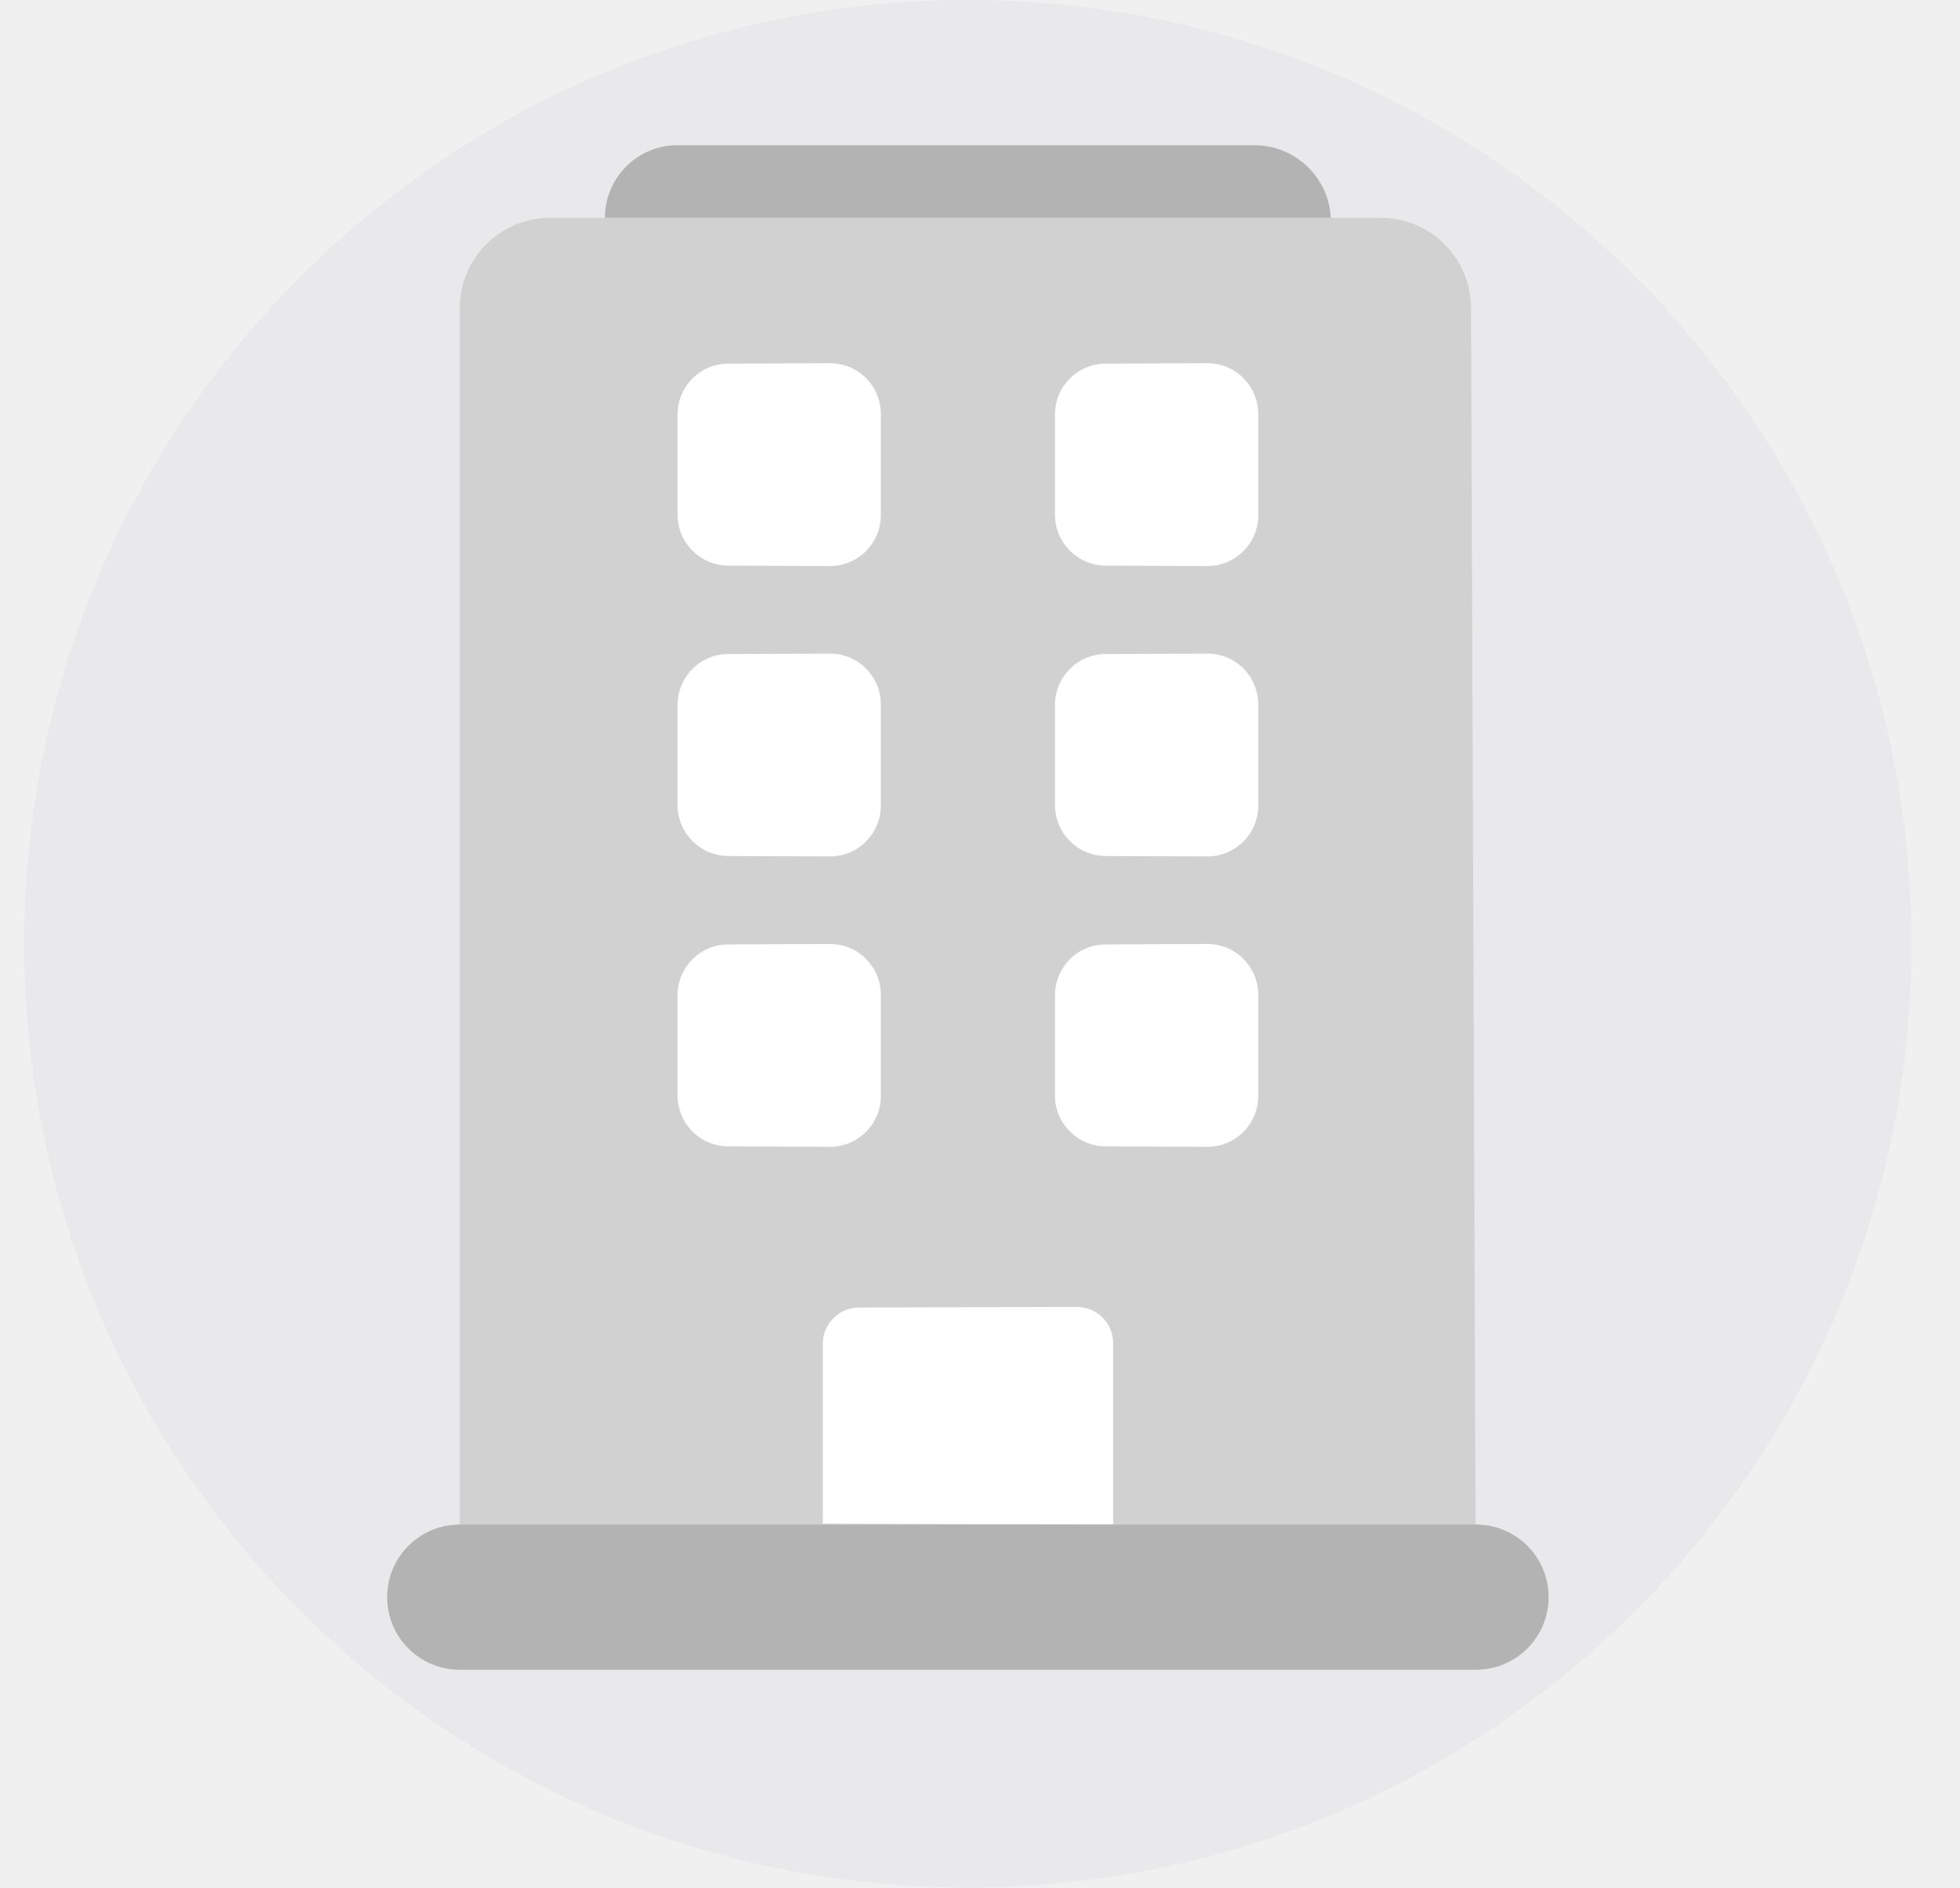
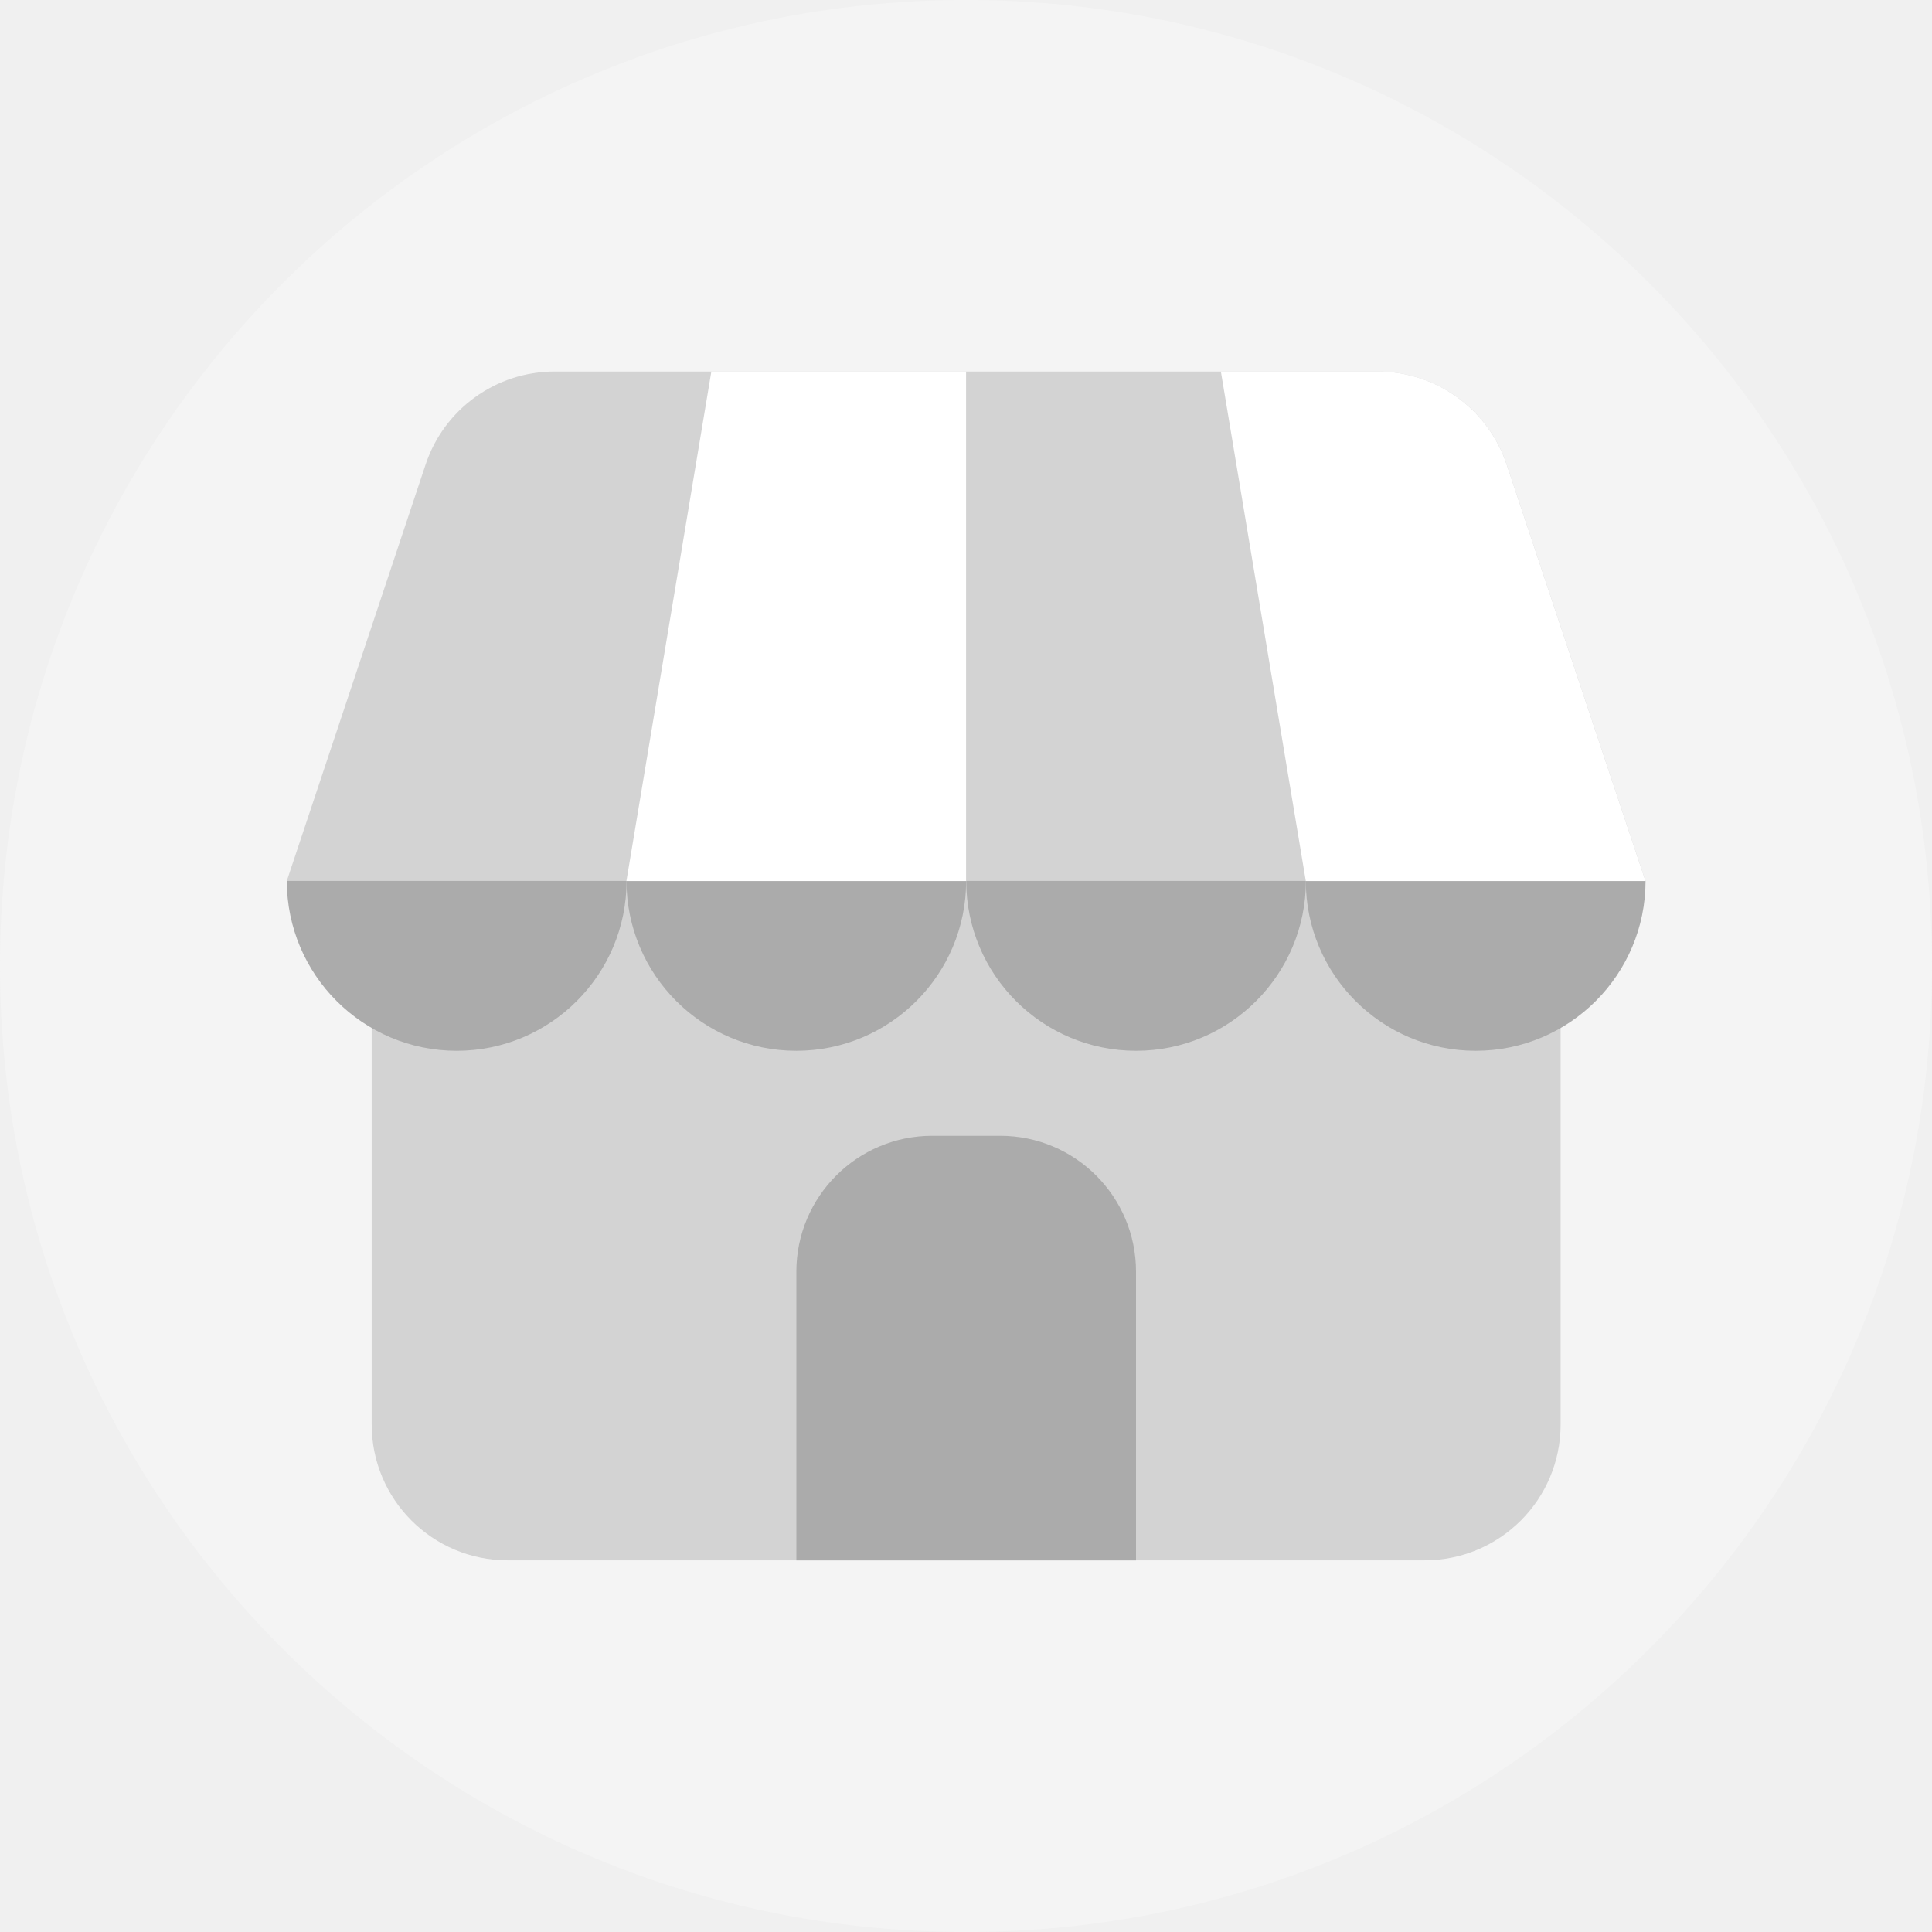
- <svg xmlns="http://www.w3.org/2000/svg" width="27" height="26" viewBox="0 0 27 26" fill="none">
-   <rect x="0.333" width="26" height="26" rx="13" fill="#E9E9EC" />
-   <path d="M19.019 3H7.579C6.891 3 6.334 3.557 6.334 4.245V23H20.334L20.264 4.24C20.261 3.554 19.705 3 19.019 3Z" fill="#D1D1D1" />
-   <path d="M17.278 2H9.333C8.781 2 8.333 2.448 8.333 3H18.333C18.303 2.439 17.84 2 17.278 2Z" fill="#B3B3B3" />
-   <path d="M14.832 18.002L11.832 18.011C11.557 18.012 11.334 18.235 11.334 18.511V20.988L15.334 21V18.502C15.334 18.225 15.109 18.001 14.832 18.002Z" fill="white" />
-   <path d="M11.431 9.003L10.031 9.009C9.646 9.01 9.334 9.323 9.334 9.709V11.091C9.334 11.476 9.646 11.789 10.031 11.791L11.431 11.797C11.819 11.798 12.134 11.485 12.134 11.097V9.703C12.134 9.315 11.819 9.001 11.431 9.003Z" fill="white" />
-   <path d="M11.431 13.003L10.031 13.009C9.646 13.01 9.334 13.323 9.334 13.709V15.091C9.334 15.476 9.646 15.789 10.031 15.791L11.431 15.797C11.819 15.798 12.134 15.485 12.134 15.097V13.703C12.134 13.315 11.819 13.001 11.431 13.003Z" fill="white" />
-   <path d="M16.63 9.003L15.23 9.009C14.845 9.01 14.533 9.323 14.533 9.709V11.091C14.533 11.476 14.845 11.789 15.23 11.791L16.63 11.797C17.018 11.798 17.333 11.485 17.333 11.097V9.703C17.333 9.315 17.018 9.001 16.63 9.003Z" fill="white" />
-   <path d="M11.431 5.003L10.031 5.009C9.646 5.01 9.334 5.323 9.334 5.709V7.091C9.334 7.476 9.646 7.789 10.031 7.791L11.431 7.797C11.819 7.798 12.134 7.485 12.134 7.097V5.703C12.134 5.315 11.819 5.001 11.431 5.003Z" fill="white" />
-   <path d="M16.63 13.003L15.23 13.009C14.845 13.01 14.533 13.323 14.533 13.709V15.091C14.533 15.476 14.845 15.789 15.23 15.791L16.63 15.797C17.018 15.798 17.333 15.485 17.333 15.097V13.703C17.333 13.315 17.018 13.001 16.63 13.003Z" fill="white" />
-   <path d="M16.63 5.003L15.23 5.009C14.845 5.01 14.533 5.323 14.533 5.709V7.091C14.533 7.476 14.845 7.789 15.23 7.791L16.63 7.797C17.018 7.798 17.333 7.485 17.333 7.097V5.703C17.333 5.315 17.018 5.001 16.63 5.003Z" fill="white" />
-   <rect x="5.333" y="21" width="16" height="2" rx="1" fill="#B3B3B3" />
+ <svg xmlns="http://www.w3.org/2000/svg" width="26" height="26" viewBox="0 0 26 26" fill="none">
+   <rect width="26" height="26" rx="13" fill="#F4F4F4" />
+   <path d="M5.002 11.855H21.002V19.17C21.002 20.18 20.183 20.998 19.173 20.998H6.831C5.821 20.998 5.002 20.18 5.002 19.17V11.855Z" fill="#D3D3D3" />
+   <path d="M5.728 6.25C5.977 5.504 6.676 5 7.463 5H18.541C19.328 5 20.027 5.504 20.276 6.25L22.145 11.857H3.859L5.728 6.25Z" fill="#D3D3D3" />
+   <path d="M8.432 11.855C8.432 13.117 7.408 14.141 6.146 14.141C4.884 14.141 3.86 13.117 3.86 11.855L8.432 11.855Z" fill="#ABABAB" />
+   <path d="M13.002 11.855C13.002 13.117 11.979 14.141 10.716 14.141C9.454 14.141 8.431 13.117 8.431 11.855L13.002 11.855Z" fill="#ABABAB" />
+   <path d="M17.574 11.855C17.574 13.117 16.551 14.141 15.289 14.141C14.026 14.141 13.003 13.117 13.003 11.855L17.574 11.855Z" fill="#ABABAB" />
+   <path d="M22.145 11.855C22.145 13.117 21.121 14.141 19.859 14.141C18.596 14.141 17.573 13.117 17.573 11.855L22.145 11.855Z" fill="#ABABAB" />
+   <path d="M10.717 17.114C10.717 16.104 11.536 15.285 12.545 15.285H13.46C14.47 15.285 15.288 16.104 15.288 17.114V20.999H10.717V17.114Z" fill="#ABABAB" />
+   <path d="M9.573 5L8.43 11.857H13.001V5H9.573Z" fill="white" />
+   <path d="M16.43 5L17.573 11.857H22.144L20.275 6.25C20.026 5.504 19.327 5 18.54 5H16.43Z" fill="white" />
</svg>
